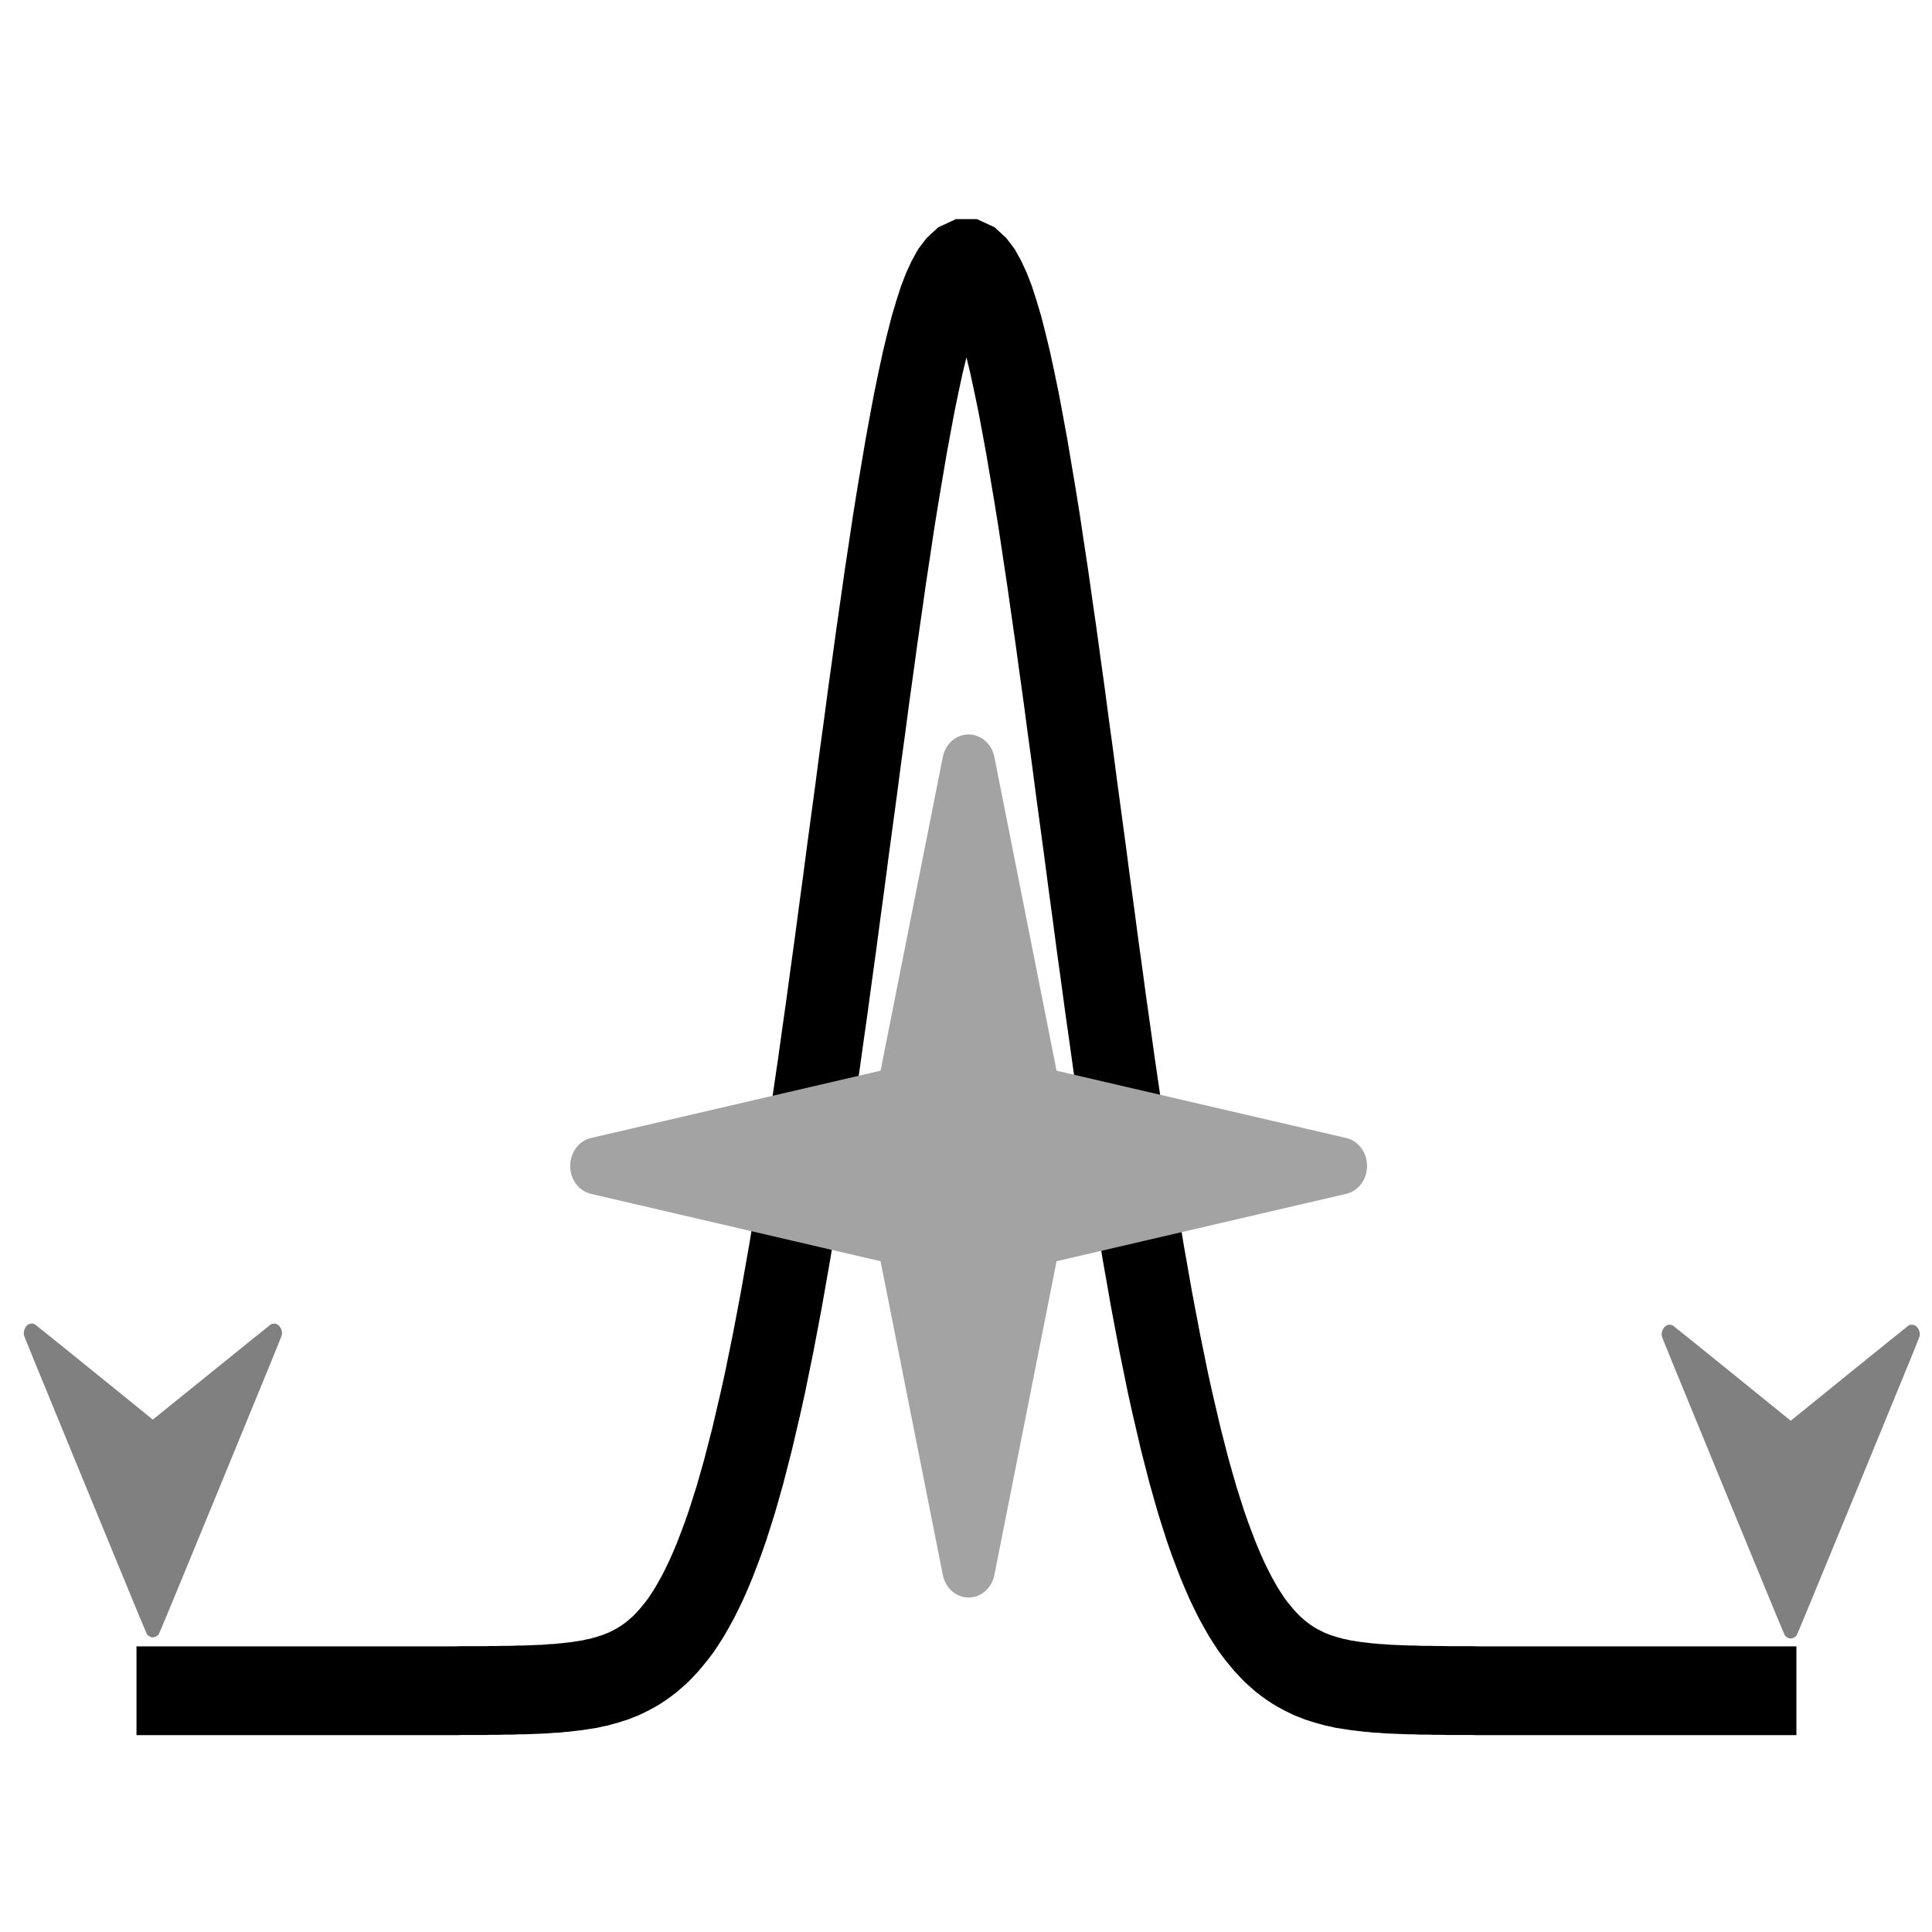
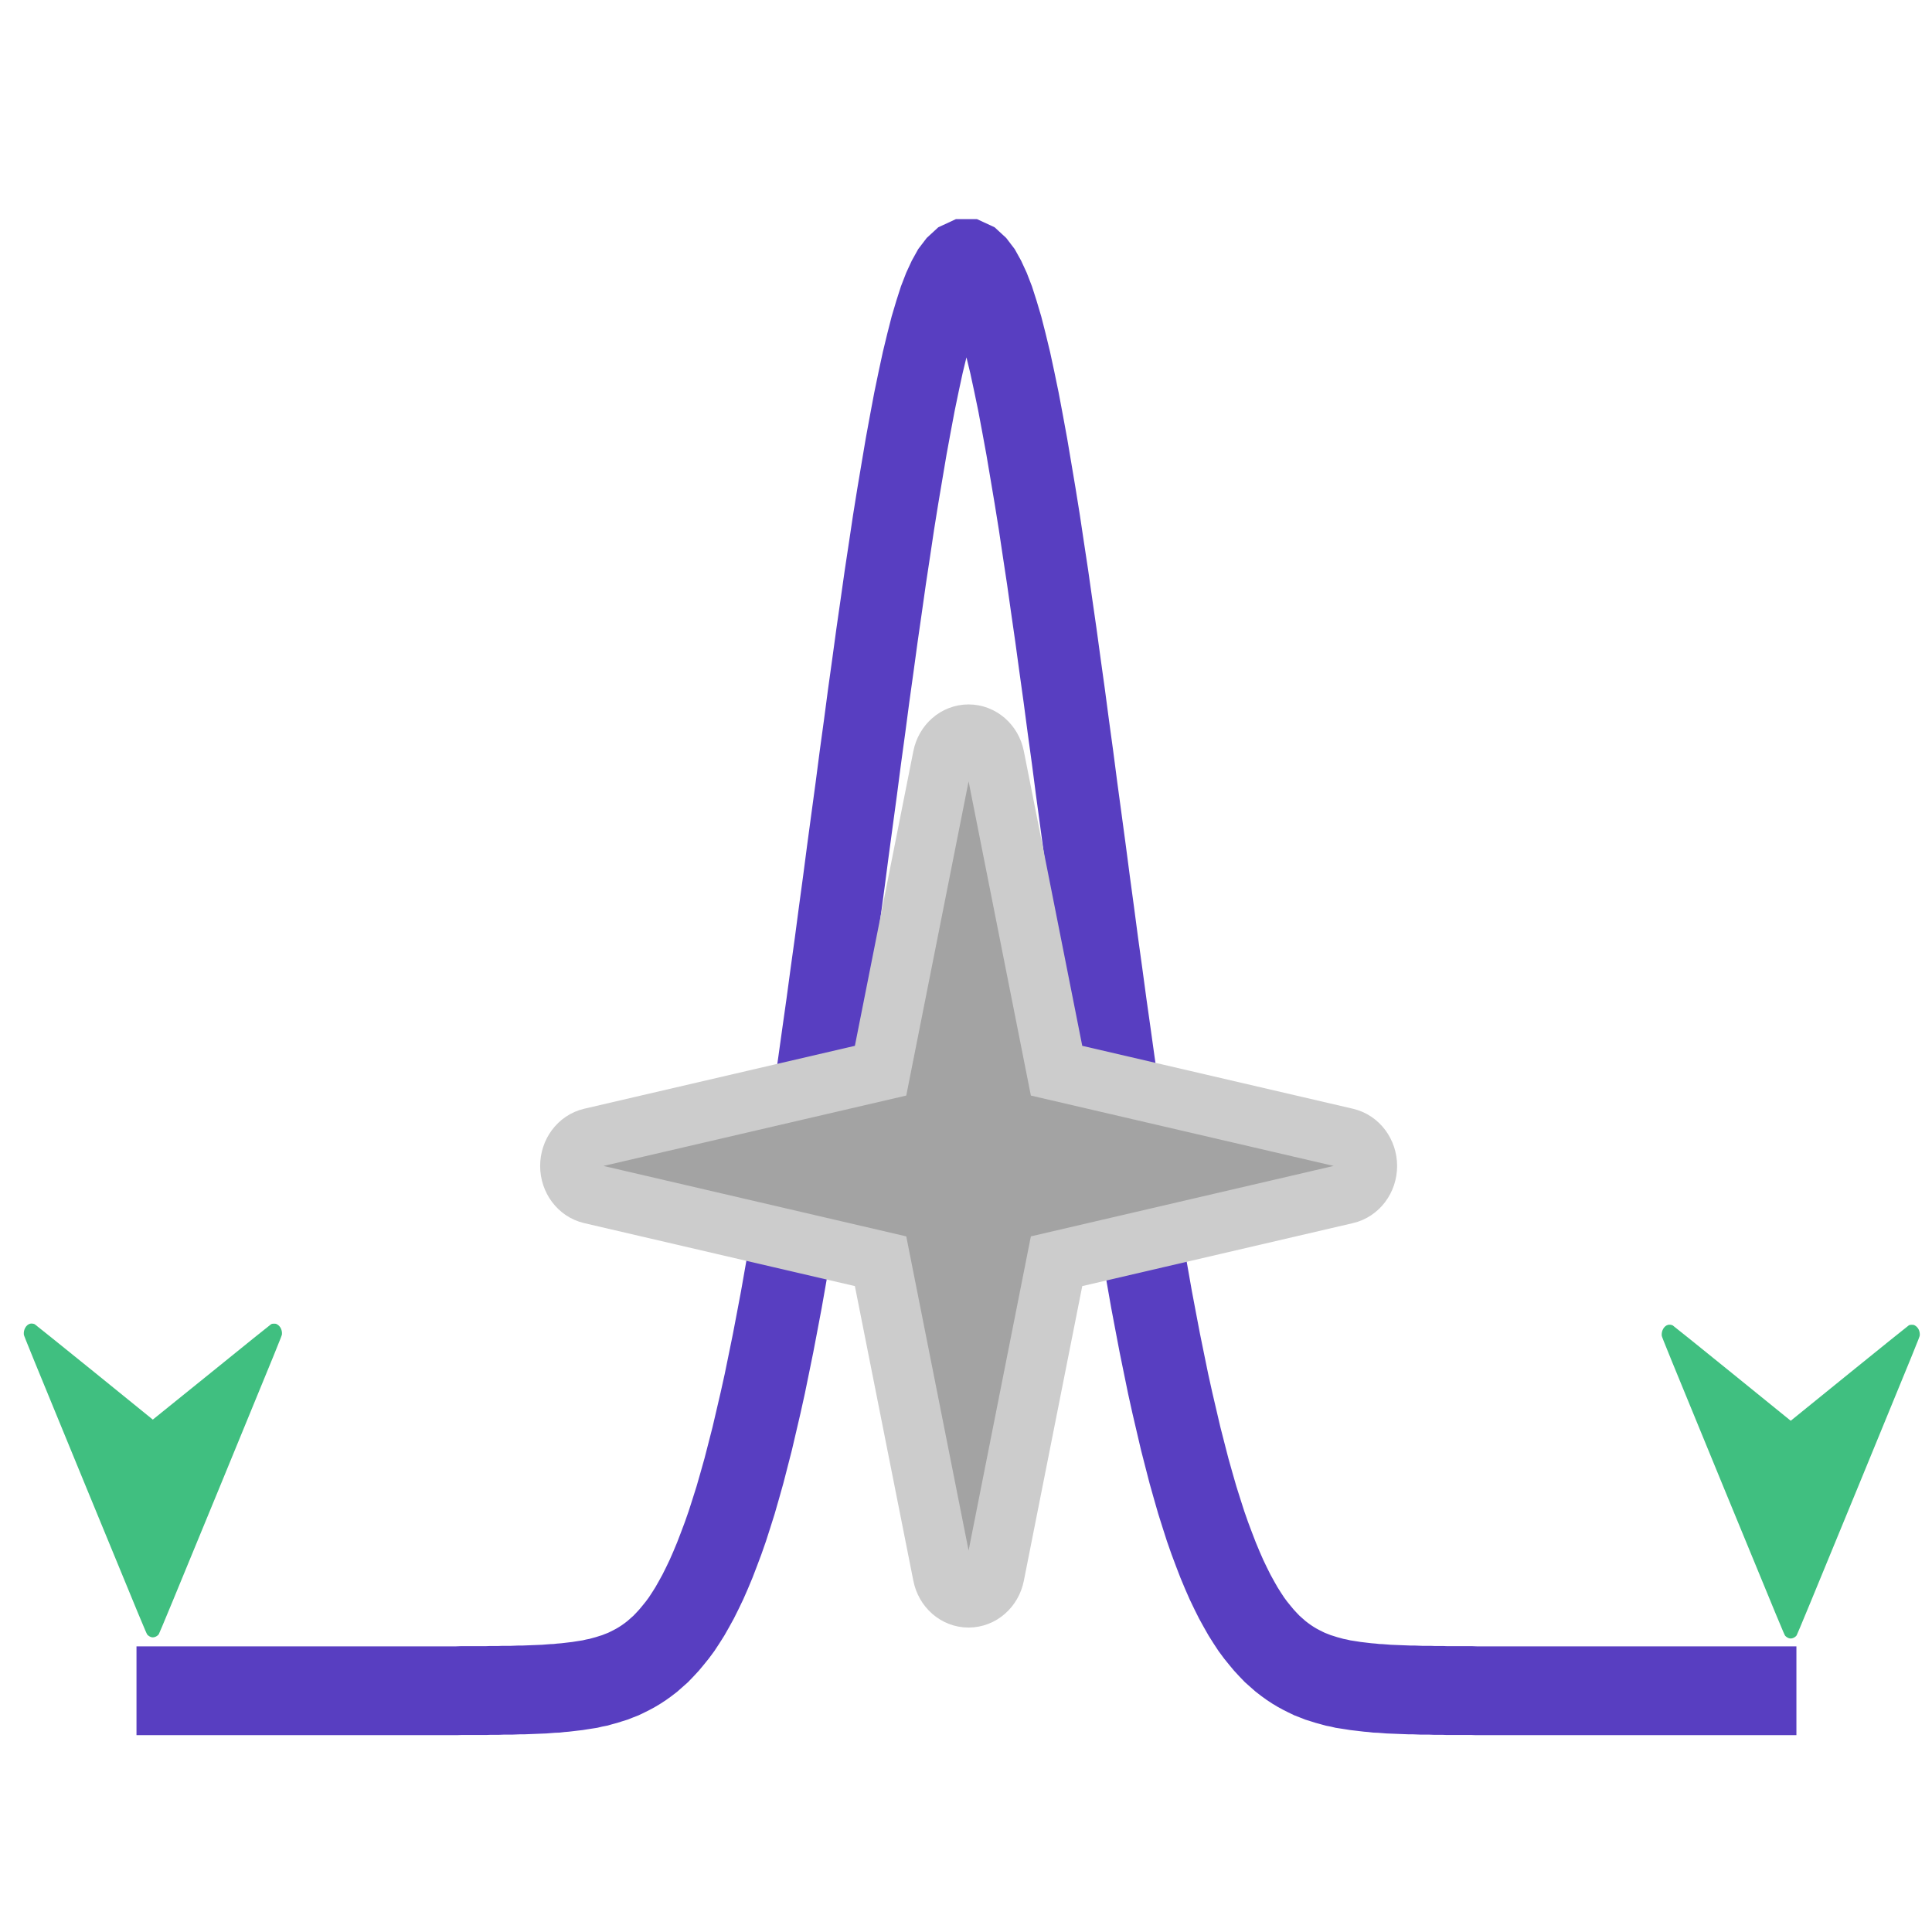
<svg xmlns="http://www.w3.org/2000/svg" xmlns:xlink="http://www.w3.org/1999/xlink" width="32.0px" height="32.0px" id="Layer_1" data-name="Layer 1" viewBox="0 0 32 32" version="1.1">
  <defs id="defs4">
    <style id="style2">.cls-1{fill:#0971b8;}.cls-2{fill:#8e2f88;}.cls-3{fill:#4e4d4d;}</style>
  </defs>
-   <a xlink:title="Plot #1" id="a1892" transform="matrix(0.02501457,0,0,0.02703563,-0.849209,-2.368424)" style="stroke-width:54.395;stroke-miterlimit:4;stroke-dasharray:none">
-     <g style="color:#ffffff;fill:none;stroke:currentColor;stroke-width:54.395;stroke-linecap:butt;stroke-linejoin:miter;stroke-miterlimit:4;stroke-dasharray:none" id="g1886" />
-     <g style="color:#ff0000;fill:none;stroke:currentColor;stroke-width:54.395;stroke-linecap:butt;stroke-linejoin:miter;stroke-miterlimit:4;stroke-dasharray:none" id="g1890">
-       <path stroke="#808080" d="m 124.326,1123.426 h 2.8 2.7 2.8 2.7 2.8 2.7 2.8 2.7 2.8 2.7 2.8 2.8 2.7 2.8 2.7 2.8 2.7 2.8 2.7 2.8 2.7 2.8 2.8 2.7 2.8 2.7 2.8 2.7 2.8 2.7 2.8 2.7 2.8 2.8 2.7 2.8 2.7 2.8 2.7 2.8 2.7 2.8 2.7 2.8 2.8 2.7 2.8 2.7 2.8 2.7 2.8 2.7 2.8 2.8 2.7 2.8 2.7 2.8 2.7 2.8 2.7 2.8 2.7 2.8 2.8 2.7 2.8 2.7 2.8 2.7 2.8 2.7 2.8 2.7 2.8 2.8 2.7 l 2.8,-0.1 h 2.7 2.8 2.7 2.8 2.7 2.8 l 2.7,-0.1 h 2.8 2.8 l 2.7,-0.1 h 2.8 2.7 l 2.8,-0.1 2.7,-0.1 h 2.8 l 2.7,-0.1 2.8,-0.1 2.7,-0.1 2.8,-0.1 2.8,-0.1 2.7,-0.2 2.8,-0.2 2.7,-0.1 2.8,-0.3 2.7,-0.2 2.8,-0.3 2.7,-0.3 2.8,-0.3 2.7,-0.4 2.8,-0.4 2.8,-0.4 2.7,-0.6 2.8,-0.5 2.7,-0.7 2.8,-0.7 2.7,-0.8 2.8,-0.8 2.7,-1 2.8,-1 2.7,-1.2 2.8,-1.3 2.8,-1.4 2.7,-1.5 2.8,-1.7 2.7,-1.8 2.8,-2 2.7,-2.2 2.8,-2.3 2.7,-2.6 2.8,-2.8 2.7,-3 2.8,-3.2 2.8,-3.5 2.7,-3.8 2.8,-4.1 2.7,-4.4 2.8,-4.7 2.7,-5 2.8,-5.4 2.7,-5.7 2.8,-6.2 2.7,-6.5 2.8,-6.9 2.8,-7.4 2.7,-7.8 2.8,-8.2 2.7,-8.7 2.8,-9.2 2.7,-9.7 2.8,-10.1 2.7,-10.7 2.8,-11.1 2.8,-11.7 2.7,-12.2 2.8,-12.7 2.7,-13.1 2.8,-13.7 2.7,-14.2 2.8,-14.7 2.7,-15.2 2.8,-15.6 2.7,-16.1 2.8,-16.4 2.8,-17 2.7,-17.2 2.8,-17.7 2.7,-17.9 2.8,-18.3 2.7,-18.5 2.8,-18.7 2.7,-18.9 2.8,-19.1 2.7,-19.1 2.8,-19.2 2.8,-19.1 2.7,-19.2 2.8,-18.9 2.7,-18.9 2.8,-18.6 2.7,-18.3 2.8,-18 2.7,-17.6 2.8,-17.1 2.7,-16.7 2.8,-16.1 2.8,-15.4 2.7,-14.8 2.8,-14.1 2.7,-13.3 2.8,-12.5 2.7,-11.6 2.8,-10.7 2.7,-9.8 2.8,-8.7 2.7,-7.8 2.8,-6.7 2.8,-5.6 2.7,-4.5 2.8,-3.4 2.7,-2.3 2.8,-1.2 h 2.7 l 2.8,1.2 2.7,2.3 2.8,3.4 2.7,4.5 2.8,5.6 2.8,6.7 2.7,7.8 2.8,8.7 2.7,9.8 2.8,10.7 2.7,11.6 2.8,12.5 2.7,13.3 2.8,14.1 2.7,14.8 2.8,15.4 2.8,16.1 2.7,16.7 2.8,17.1 2.7,17.6 2.8,18 2.7,18.3 2.8,18.6 2.7,18.9 2.8,18.9 2.7,19.2 2.8,19.1 2.8,19.2 2.7,19.1 2.8,19.1 2.7,18.9 2.8,18.7 2.7,18.5 2.8,18.3 2.7,17.9 2.8,17.7 2.7,17.2 2.8,17 2.8,16.4 2.7,16.1 2.8,15.6 2.7,15.2 2.8,14.7 2.7,14.2 2.8,13.7 2.7,13.1 2.8,12.7 2.7,12.2 2.8,11.7 2.8,11.1 2.7,10.7 2.8,10.1 2.7,9.7 2.8,9.2 2.7,8.7 2.8,8.2 2.7,7.8 2.8,7.4 2.8,6.9 2.7,6.5 2.8,6.2 2.7,5.7 2.8,5.4 2.7,5 2.8,4.7 2.7,4.4 2.8,4.1 2.7,3.8 2.8,3.5 2.8,3.2 2.7,3 2.8,2.8 2.7,2.6 2.8,2.3 2.7,2.2 2.8,2 2.7,1.8 2.8,1.7 2.7,1.5 2.8,1.4 2.8,1.3 2.7,1.2 2.8,1 2.7,1 2.8,0.8 2.7,0.8 2.8,0.7 2.7,0.7 2.8,0.5 2.7,0.6 2.8,0.4 2.8,0.4 2.7,0.4 2.8,0.3 2.7,0.3 2.8,0.3 2.7,0.2 2.8,0.3 2.7,0.1 2.8,0.2 2.7,0.2 2.8,0.1 2.8,0.1 2.7,0.1 2.8,0.1 2.7,0.1 h 2.8 l 2.7,0.1 2.8,0.1 h 2.7 2.8 l 2.7,0.1 h 2.8 2.8 l 2.7,0.1 h 2.8 2.7 2.8 2.7 2.8 2.7 l 2.8,0.1 h 2.7 2.8 2.8 2.7 2.8 2.7 2.8 2.7 2.8 2.7 2.8 2.7 2.8 2.8 2.7 2.8 2.7 2.8 2.7 2.8 2.7 2.8 2.7 2.8 2.8 2.7 2.8 2.7 2.8 2.7 2.8 2.7 2.8 2.8 2.7 2.8 2.7 2.8 2.7 2.8 2.7 2.8 2.7 2.8 2.8 2.7 2.8 2.7 2.8 2.7 2.8 2.7 2.8 2.7 2.8 2.8 2.7 2.8 2.7 2.8 2.7 2.8 2.7 2.8 2.7 2.8 2.8 2.7 2.8 2.7 2.8 2.7 2.8 2.7 2.8 2.7 2.8" id="path1888" style="display:inline;fill:none;stroke:#000000;stroke-width:54.395;stroke-miterlimit:4;stroke-dasharray:none;stroke-opacity:1" />
+   <a xlink:title="Plot #1" id="a1892" transform="matrix(0.02501457,0,0,0.02703563,-0.849209,-2.368424)" style="stroke-width:54.395;stroke-miterlimit:4;stroke-dasharray:none;stroke:#583ec1;stroke-opacity:1">
+     <g style="color:#ffffff;fill:none;stroke:#583ec1;stroke-width:54.395;stroke-linecap:butt;stroke-linejoin:miter;stroke-miterlimit:4;stroke-dasharray:none;stroke-opacity:1" id="g1886" />
+     <g style="color:#ff0000;fill:none;stroke:#583ec1;stroke-width:54.395;stroke-linecap:butt;stroke-linejoin:miter;stroke-miterlimit:4;stroke-dasharray:none;stroke-opacity:1" id="g1890">
+       <path stroke="#808080" d="m 124.326,1123.426 h 2.8 2.7 2.8 2.7 2.8 2.7 2.8 2.7 2.8 2.7 2.8 2.8 2.7 2.8 2.7 2.8 2.7 2.8 2.7 2.8 2.7 2.8 2.8 2.7 2.8 2.7 2.8 2.7 2.8 2.7 2.8 2.7 2.8 2.8 2.7 2.8 2.7 2.8 2.7 2.8 2.7 2.8 2.7 2.8 2.8 2.7 2.8 2.7 2.8 2.7 2.8 2.7 2.8 2.8 2.7 2.8 2.7 2.8 2.7 2.8 2.7 2.8 2.7 2.8 2.8 2.7 2.8 2.7 2.8 2.7 2.8 2.7 2.8 2.7 2.8 2.8 2.7 l 2.8,-0.1 h 2.7 2.8 2.7 2.8 2.7 2.8 l 2.7,-0.1 h 2.8 2.8 l 2.7,-0.1 h 2.8 2.7 l 2.8,-0.1 2.7,-0.1 h 2.8 l 2.7,-0.1 2.8,-0.1 2.7,-0.1 2.8,-0.1 2.8,-0.1 2.7,-0.2 2.8,-0.2 2.7,-0.1 2.8,-0.3 2.7,-0.2 2.8,-0.3 2.7,-0.3 2.8,-0.3 2.7,-0.4 2.8,-0.4 2.8,-0.4 2.7,-0.6 2.8,-0.5 2.7,-0.7 2.8,-0.7 2.7,-0.8 2.8,-0.8 2.7,-1 2.8,-1 2.7,-1.2 2.8,-1.3 2.8,-1.4 2.7,-1.5 2.8,-1.7 2.7,-1.8 2.8,-2 2.7,-2.2 2.8,-2.3 2.7,-2.6 2.8,-2.8 2.7,-3 2.8,-3.2 2.8,-3.5 2.7,-3.8 2.8,-4.1 2.7,-4.4 2.8,-4.7 2.7,-5 2.8,-5.4 2.7,-5.7 2.8,-6.2 2.7,-6.5 2.8,-6.9 2.8,-7.4 2.7,-7.8 2.8,-8.2 2.7,-8.7 2.8,-9.2 2.7,-9.7 2.8,-10.1 2.7,-10.7 2.8,-11.1 2.8,-11.7 2.7,-12.2 2.8,-12.7 2.7,-13.1 2.8,-13.7 2.7,-14.2 2.8,-14.7 2.7,-15.2 2.8,-15.6 2.7,-16.1 2.8,-16.4 2.8,-17 2.7,-17.2 2.8,-17.7 2.7,-17.9 2.8,-18.3 2.7,-18.5 2.8,-18.7 2.7,-18.9 2.8,-19.1 2.7,-19.1 2.8,-19.2 2.8,-19.1 2.7,-19.2 2.8,-18.9 2.7,-18.9 2.8,-18.6 2.7,-18.3 2.8,-18 2.7,-17.6 2.8,-17.1 2.7,-16.7 2.8,-16.1 2.8,-15.4 2.7,-14.8 2.8,-14.1 2.7,-13.3 2.8,-12.5 2.7,-11.6 2.8,-10.7 2.7,-9.8 2.8,-8.7 2.7,-7.8 2.8,-6.7 2.8,-5.6 2.7,-4.5 2.8,-3.4 2.7,-2.3 2.8,-1.2 h 2.7 l 2.8,1.2 2.7,2.3 2.8,3.4 2.7,4.5 2.8,5.6 2.8,6.7 2.7,7.8 2.8,8.7 2.7,9.8 2.8,10.7 2.7,11.6 2.8,12.5 2.7,13.3 2.8,14.1 2.7,14.8 2.8,15.4 2.8,16.1 2.7,16.7 2.8,17.1 2.7,17.6 2.8,18 2.7,18.3 2.8,18.6 2.7,18.9 2.8,18.9 2.7,19.2 2.8,19.1 2.8,19.2 2.7,19.1 2.8,19.1 2.7,18.9 2.8,18.7 2.7,18.5 2.8,18.3 2.7,17.9 2.8,17.7 2.7,17.2 2.8,17 2.8,16.4 2.7,16.1 2.8,15.6 2.7,15.2 2.8,14.7 2.7,14.2 2.8,13.7 2.7,13.1 2.8,12.7 2.7,12.2 2.8,11.7 2.8,11.1 2.7,10.7 2.8,10.1 2.7,9.7 2.8,9.2 2.7,8.7 2.8,8.2 2.7,7.8 2.8,7.4 2.8,6.9 2.7,6.5 2.8,6.2 2.7,5.7 2.8,5.4 2.7,5 2.8,4.7 2.7,4.4 2.8,4.1 2.7,3.8 2.8,3.5 2.8,3.2 2.7,3 2.8,2.8 2.7,2.6 2.8,2.3 2.7,2.2 2.8,2 2.7,1.8 2.8,1.7 2.7,1.5 2.8,1.4 2.8,1.3 2.7,1.2 2.8,1 2.7,1 2.8,0.8 2.7,0.8 2.8,0.7 2.7,0.7 2.8,0.5 2.7,0.6 2.8,0.4 2.8,0.4 2.7,0.4 2.8,0.3 2.7,0.3 2.8,0.3 2.7,0.2 2.8,0.3 2.7,0.1 2.8,0.2 2.7,0.2 2.8,0.1 2.8,0.1 2.7,0.1 2.8,0.1 2.7,0.1 h 2.8 l 2.7,0.1 2.8,0.1 h 2.7 2.8 l 2.7,0.1 h 2.8 2.8 l 2.7,0.1 h 2.8 2.7 2.8 2.7 2.8 2.7 l 2.8,0.1 h 2.7 2.8 2.8 2.7 2.8 2.7 2.8 2.7 2.8 2.7 2.8 2.7 2.8 2.8 2.7 2.8 2.7 2.8 2.7 2.8 2.7 2.8 2.7 2.8 2.8 2.7 2.8 2.7 2.8 2.7 2.8 2.7 2.8 2.8 2.7 2.8 2.7 2.8 2.7 2.8 2.7 2.8 2.7 2.8 2.8 2.7 2.8 2.7 2.8 2.7 2.8 2.7 2.8 2.7 2.8 2.8 2.7 2.8 2.7 2.8 2.7 2.8 2.7 2.8 2.7 2.8 2.8 2.7 2.8 2.7 2.8 2.7 2.8 2.7 2.8 2.7 2.8" id="path1888" style="display:inline;fill:none;stroke:#583ec1;stroke-width:54.395;stroke-miterlimit:4;stroke-dasharray:none;stroke-opacity:1" />
    </g>
  </a>
-   <g transform="matrix(0.1783123,0,0,-0.1995019,-1142.428,1280.051)" fill="#000000" stroke="none" id="g4444" style="fill:#808080;fill-opacity:1">
-     <path d="m 6561.83,6306.24 c -0.365,-0.083 -0.628,-0.493 -0.579,-0.906 0.011,-0.104 0.718,-1.651 5.696,-12.471 5.435,-11.811 5.688,-12.357 5.774,-12.44 0.114,-0.11 0.294,-0.202 0.433,-0.216 0.221,-0.026 0.483,0.081 0.626,0.255 0.058,0.071 1.445,3.07 5.752,12.432 5.478,11.909 5.675,12.343 5.686,12.473 0.028,0.352 -0.142,0.664 -0.444,0.821 -0.111,0.055 -0.139,0.061 -0.3,0.061 -0.148,0 -0.195,-0.01 -0.281,-0.053 -0.056,-0.026 -2.546,-1.82 -5.533,-3.982 l -5.428,-3.934 -5.428,3.934 c -2.986,2.162 -5.476,3.954 -5.533,3.982 -0.114,0.055 -0.315,0.075 -0.442,0.045 z" id="path4442" style="stroke-width:0.002;fill:#808080;fill-opacity:1" />
+   <g transform="matrix(0.1783123,0,0,-0.1995019,-1142.428,1280.051)" fill="#000000" stroke="none" id="g4444" style="fill:#40bf80;fill-opacity:1">
+     <path d="m 6561.83,6306.24 c -0.365,-0.083 -0.628,-0.493 -0.579,-0.906 0.011,-0.104 0.718,-1.651 5.696,-12.471 5.435,-11.811 5.688,-12.357 5.774,-12.44 0.114,-0.11 0.294,-0.202 0.433,-0.216 0.221,-0.026 0.483,0.081 0.626,0.255 0.058,0.071 1.445,3.07 5.752,12.432 5.478,11.909 5.675,12.343 5.686,12.473 0.028,0.352 -0.142,0.664 -0.444,0.821 -0.111,0.055 -0.139,0.061 -0.3,0.061 -0.148,0 -0.195,-0.01 -0.281,-0.053 -0.056,-0.026 -2.546,-1.82 -5.533,-3.982 l -5.428,-3.934 -5.428,3.934 c -2.986,2.162 -5.476,3.954 -5.533,3.982 -0.114,0.055 -0.315,0.075 -0.442,0.045 z" id="path4442" style="fill:#40bf80;fill-opacity:1;stroke-width:0.002" />
  </g>
-   <path d="m 0.498,21.925 c -0.065,0.017 -0.112,0.098 -0.103,0.181 0.002,0.021 0.128,0.329 1.016,2.488 0.969,2.356 1.014,2.465 1.03,2.482 0.02,0.022 0.052,0.04 0.077,0.043 0.039,0.005 0.086,-0.016 0.112,-0.051 0.01,-0.014 0.258,-0.613 1.026,-2.48 0.977,-2.376 1.012,-2.462 1.014,-2.488 0.005,-0.07 -0.025,-0.132 -0.079,-0.164 -0.02,-0.011 -0.025,-0.012 -0.053,-0.012 -0.026,0 -0.035,0.002 -0.05,0.011 -0.01,0.005 -0.454,0.363 -0.987,0.795 L 2.531,23.513 1.563,22.728 C 1.03,22.297 0.586,21.94 0.576,21.934 c -0.02,-0.011 -0.056,-0.015 -0.079,-0.009 z" id="path4442-3" style="stroke-width:0;stroke:#000000;stroke-opacity:1;fill:#808080;fill-opacity:1" />
-   <path fill="url(#SVGID_95_)" d="m 22.297,19.774 -4.797,1.116 -1.03,5.196 c -0.043,0.217 -0.22,0.374 -0.428,0.374 -0.206,0 -0.383,-0.156 -0.426,-0.374 l -1.031,-5.196 -4.797,-1.116 c -0.201,-0.047 -0.344,-0.239 -0.344,-0.462 0,-0.223 0.143,-0.416 0.344,-0.463 l 4.797,-1.115 1.031,-5.196 c 0.043,-0.218 0.22,-0.373 0.426,-0.373 0.207,0 0.385,0.155 0.428,0.373 l 1.03,5.196 4.797,1.115 c 0.202,0.047 0.346,0.24 0.346,0.463 0,0.223 -0.144,0.415 -0.346,0.462 z" id="path1760" style="display:inline;fill:#a3a3a3;fill-opacity:1;stroke-width:0.995;enable-background:new" />
+   <path d="m 0.498,21.925 c -0.065,0.017 -0.112,0.098 -0.103,0.181 0.002,0.021 0.128,0.329 1.016,2.488 0.969,2.356 1.014,2.465 1.03,2.482 0.02,0.022 0.052,0.04 0.077,0.043 0.039,0.005 0.086,-0.016 0.112,-0.051 0.01,-0.014 0.258,-0.613 1.026,-2.48 0.977,-2.376 1.012,-2.462 1.014,-2.488 0.005,-0.07 -0.025,-0.132 -0.079,-0.164 -0.02,-0.011 -0.025,-0.012 -0.053,-0.012 -0.026,0 -0.035,0.002 -0.05,0.011 -0.01,0.005 -0.454,0.363 -0.987,0.795 L 2.531,23.513 1.563,22.728 C 1.03,22.297 0.586,21.94 0.576,21.934 c -0.02,-0.011 -0.056,-0.015 -0.079,-0.009 z" id="path4442-3" style="stroke-width:0;stroke:#000000;stroke-opacity:1;fill:#40bf80;fill-opacity:1" />
+   <path fill="url(#SVGID_95_)" d="m 22.297,19.774 -4.797,1.116 -1.03,5.196 c -0.043,0.217 -0.22,0.374 -0.428,0.374 -0.206,0 -0.383,-0.156 -0.426,-0.374 l -1.031,-5.196 -4.797,-1.116 c -0.201,-0.047 -0.344,-0.239 -0.344,-0.462 0,-0.223 0.143,-0.416 0.344,-0.463 l 4.797,-1.115 1.031,-5.196 c 0.043,-0.218 0.22,-0.373 0.426,-0.373 0.207,0 0.385,0.155 0.428,0.373 l 1.03,5.196 4.797,1.115 c 0.202,0.047 0.346,0.24 0.346,0.463 0,0.223 -0.144,0.415 -0.346,0.462 z" id="path1760" style="display:inline;fill:#a3a3a3;fill-opacity:1;stroke-width:0.995;enable-background:new;stroke:#cccccc;stroke-opacity:1" />
</svg>
